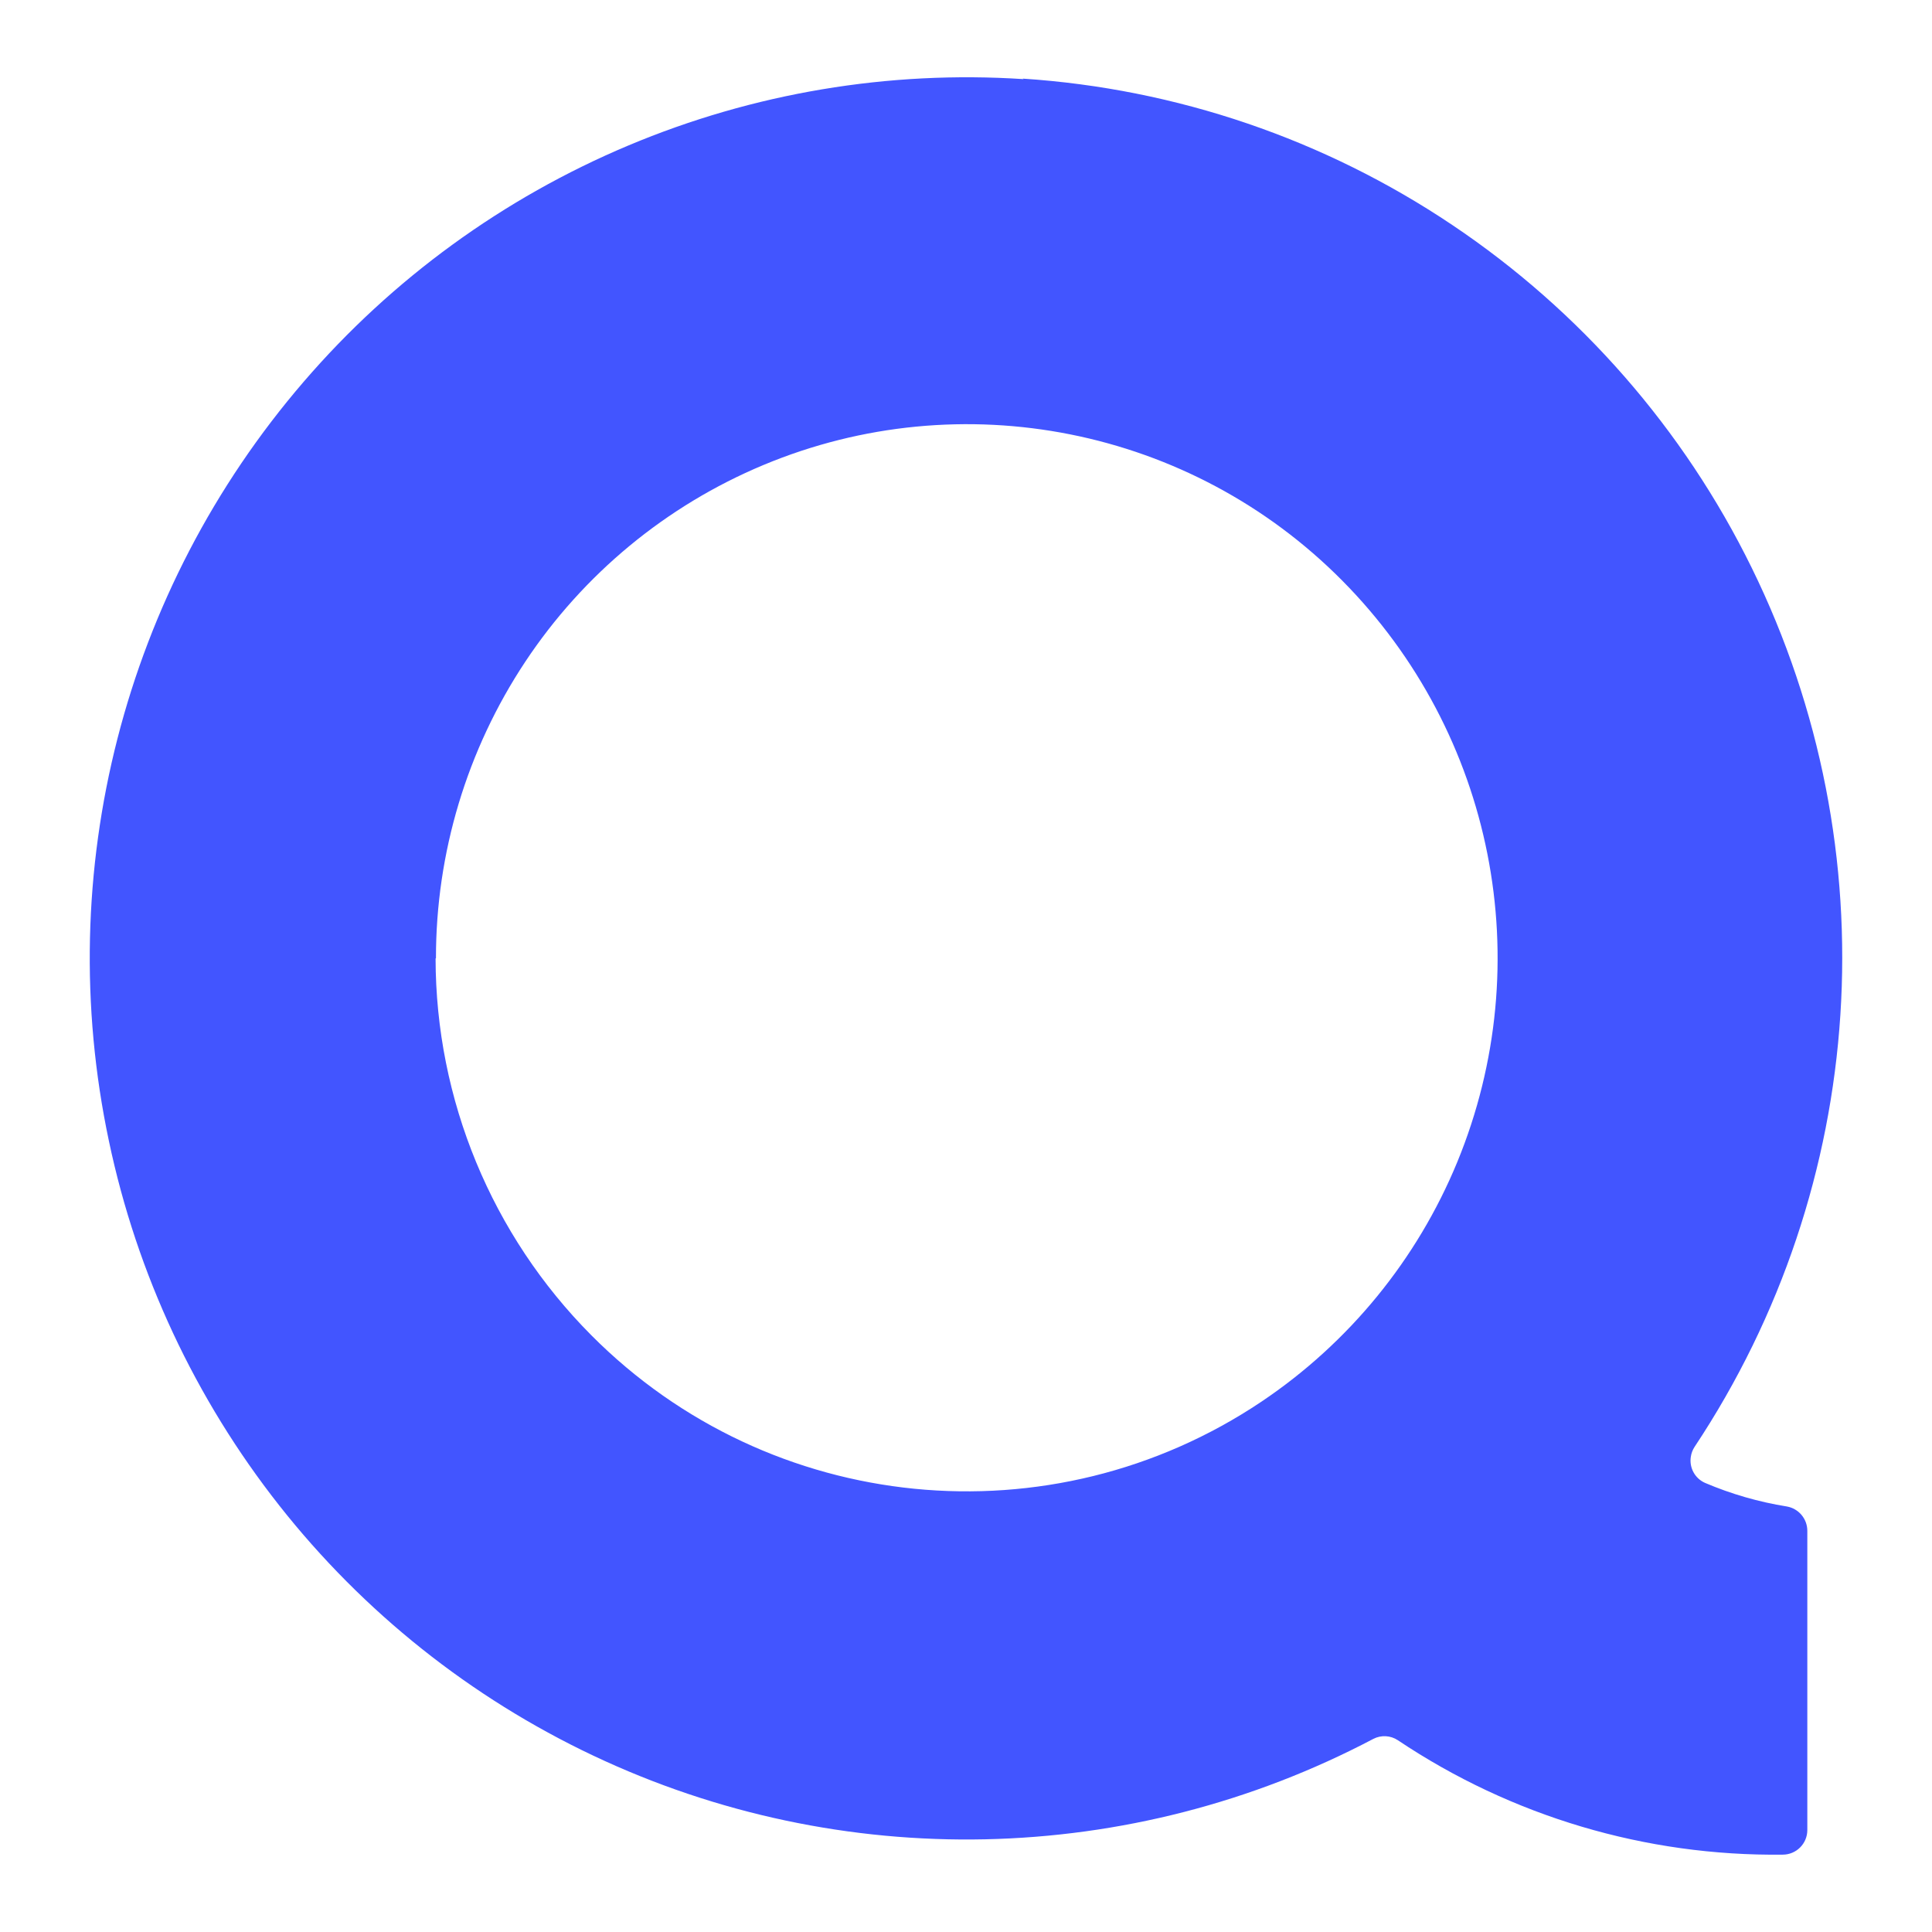
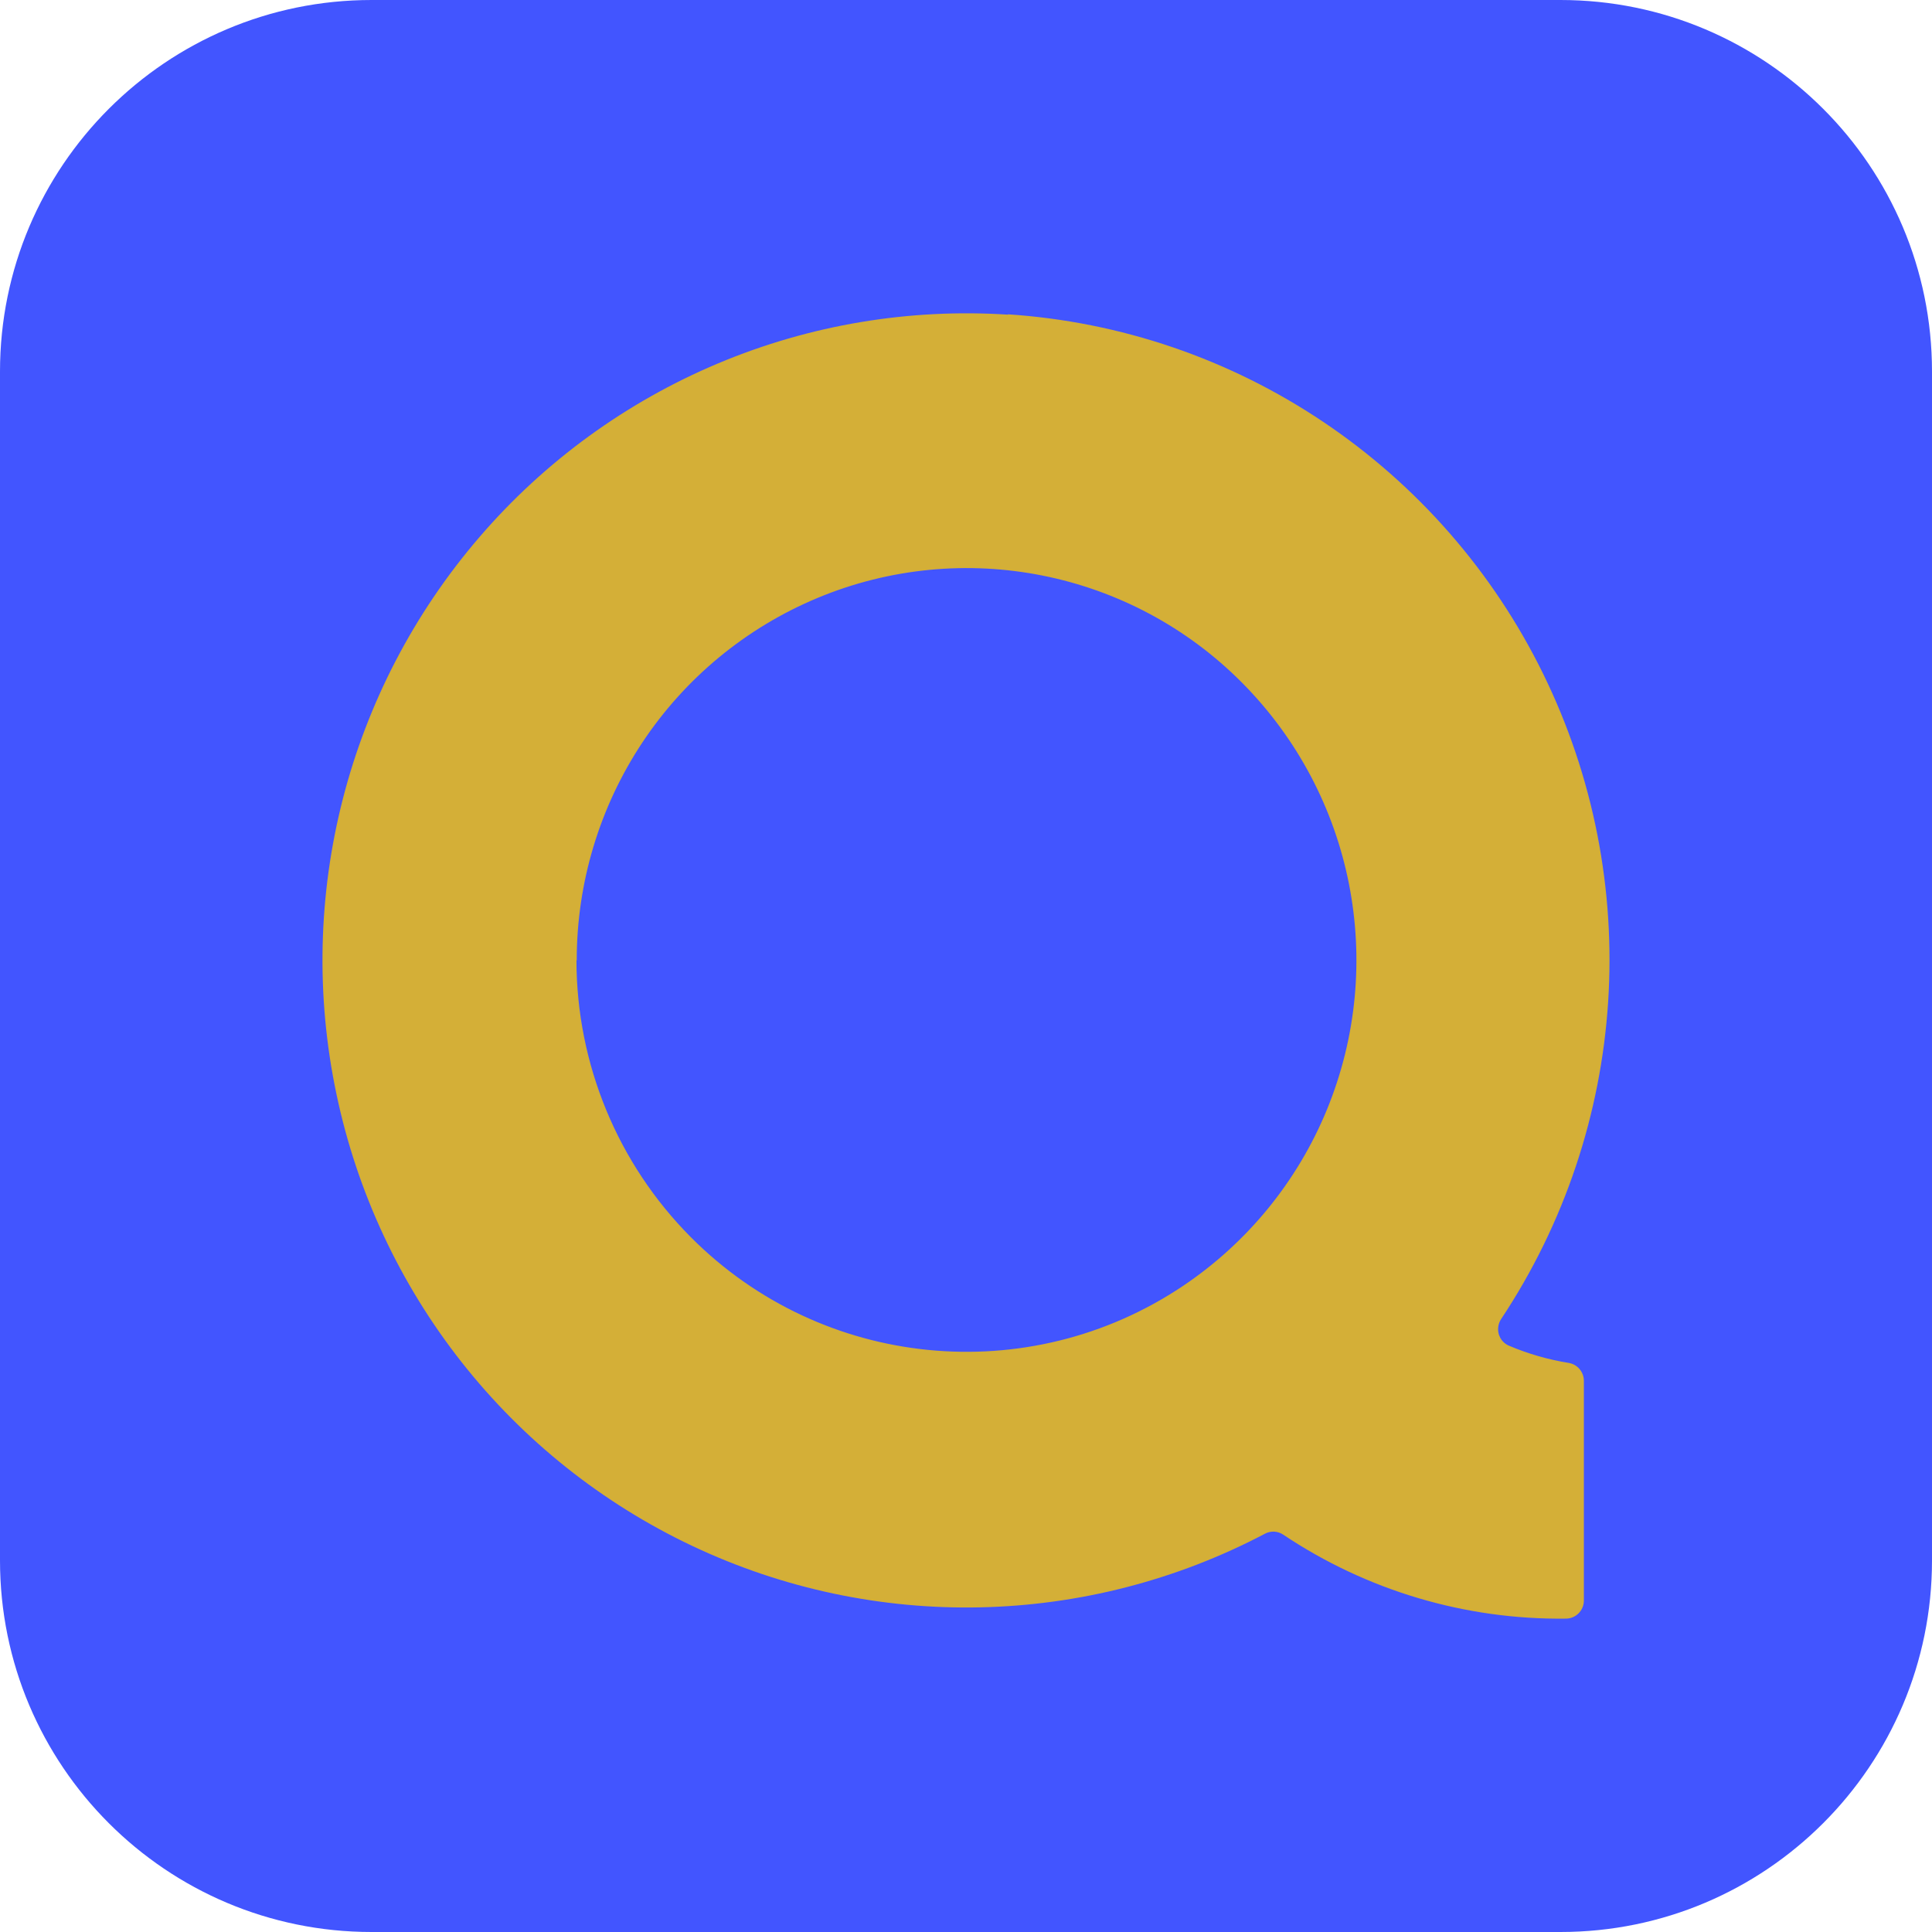
- <svg xmlns="http://www.w3.org/2000/svg" viewBox="0 0 256 256" width="256" height="256" role="img" aria-label="Q">
-   <g transform="translate(10.24 10.24) scale(9.813333)">
-     <path fill="#4255ff" d="M12.779.025a11.789 11.789 0 0 0-5.338.896A11.829 11.829 0 0 0 3.058 4.11 11.928 11.928 0 0 0 .427 14.363a11.92 11.92 0 0 0 2.3 4.921 11.842 11.842 0 0 0 4.24 3.378 11.783 11.783 0 0 0 10.533-.226.327.327 0 0 1 .331.018 9.136 9.136 0 0 0 5.197 1.545.332.332 0 0 0 .332-.332v-4.038a.334.334 0 0 0-.276-.331 4.732 4.732 0 0 1-1.106-.319.329.329 0 0 1-.191-.352.33.33 0 0 1 .05-.133 11.943 11.943 0 0 0 .772-11.871 11.87 11.87 0 0 0-4.042-4.628A11.793 11.793 0 0 0 12.765.018l.013.007h.001ZM4.843 11.898a7.24 7.24 0 0 1 1.205-4.005 7.18 7.18 0 0 1 3.215-2.657 7.133 7.133 0 0 1 7.815 1.558 7.239 7.239 0 0 1 1.555 7.854 7.202 7.202 0 0 1-2.643 3.234 7.147 7.147 0 0 1-9.049-.896 7.228 7.228 0 0 1-2.103-5.089l.005.001Z" />
+ <svg xmlns="http://www.w3.org/2000/svg" viewBox="0 0 31.2 31.2">
+   <rect width="31.2" height="31.2" rx="6" fill="#4255ff" />
+   <g transform="translate(5.059826 5.059826) scale(0.8783478)">
+     <path d="M12.779.025a11.789 11.789 0 0 0-5.338.896A11.829 11.829 0 0 0 3.058 4.11 11.928 11.928 0 0 0 .427 14.363a11.92 11.92 0 0 0 2.3 4.921 11.842 11.842 0 0 0 4.24 3.378 11.783 11.783 0 0 0 10.533-.226.327.327 0 0 1 .331.018 9.136 9.136 0 0 0 5.197 1.545.332.332 0 0 0 .332-.332v-4.038a.334.334 0 0 0-.276-.331 4.732 4.732 0 0 1-1.106-.319.329.329 0 0 1-.191-.352.33.33 0 0 1 .05-.133 11.943 11.943 0 0 0 .772-11.871 11.87 11.87 0 0 0-4.042-4.628A11.793 11.793 0 0 0 12.765.018l.013.007h.001ZM4.843 11.898a7.24 7.24 0 0 1 1.205-4.005 7.18 7.18 0 0 1 3.215-2.657 7.133 7.133 0 0 1 7.815 1.558 7.239 7.239 0 0 1 1.555 7.854 7.202 7.202 0 0 1-2.643 3.234 7.147 7.147 0 0 1-9.049-.896 7.228 7.228 0 0 1-2.103-5.089l.005.001Z" fill="#d4af37" />
  </g>
</svg>
